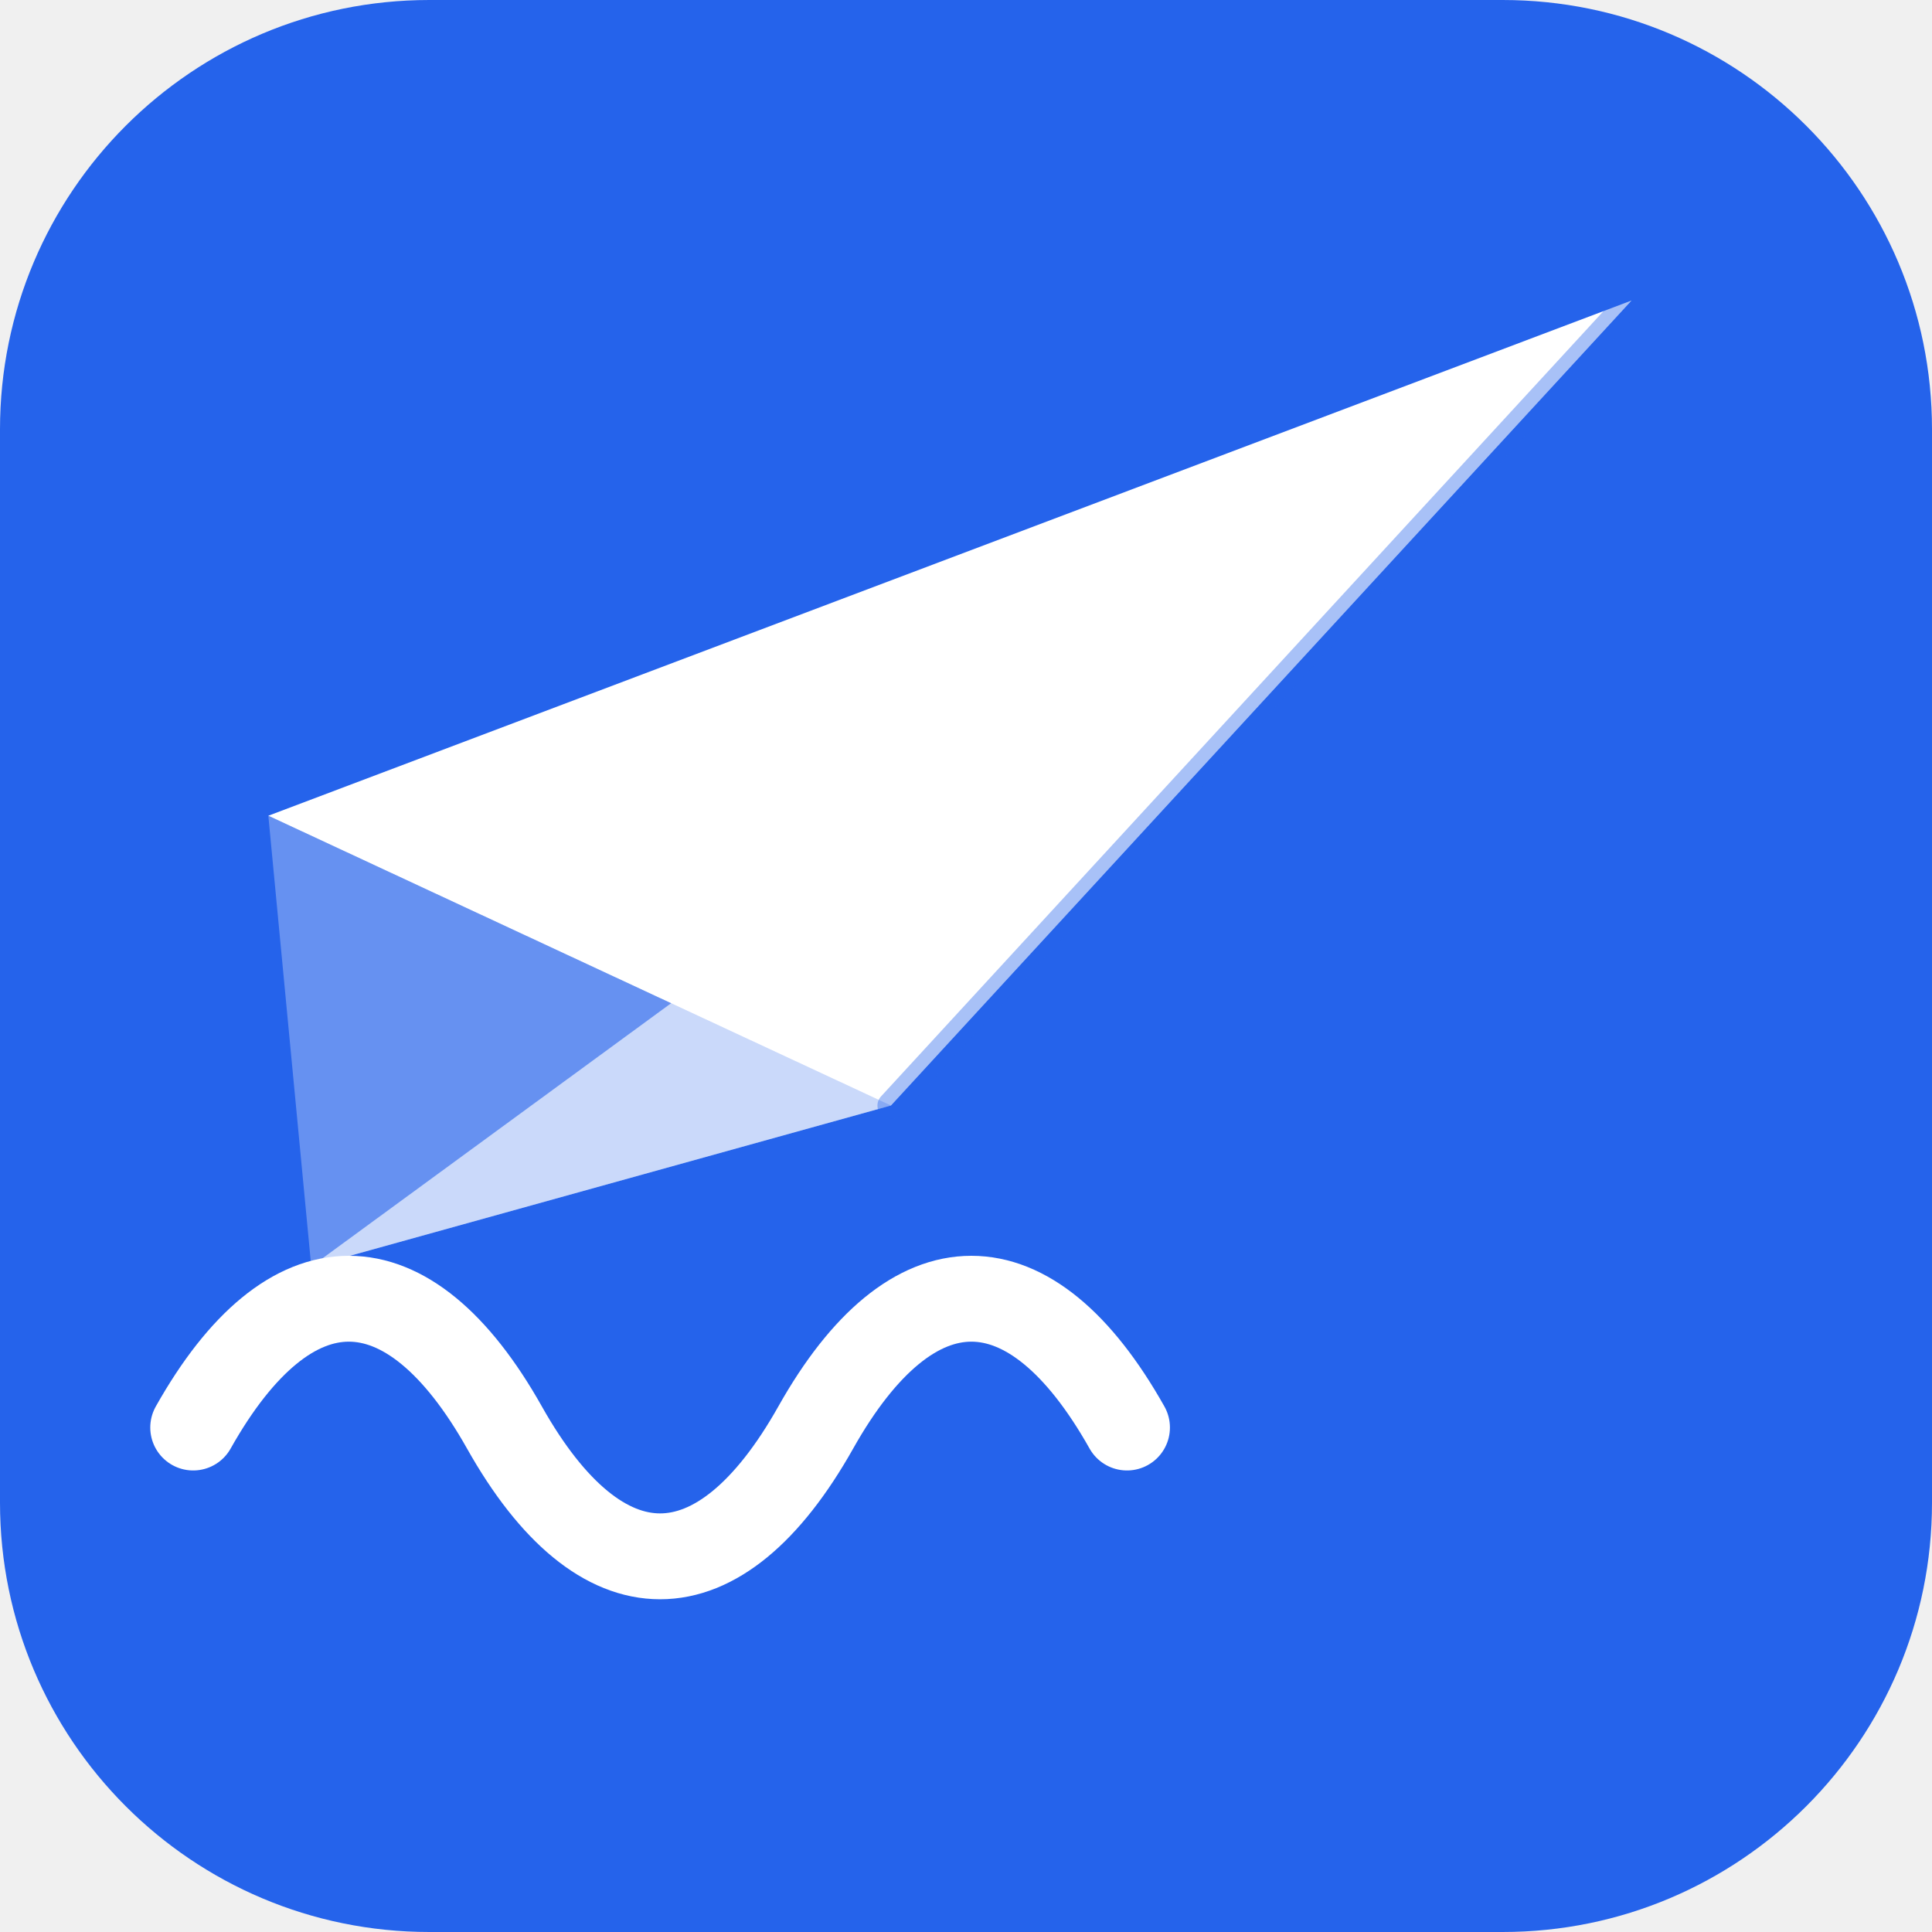
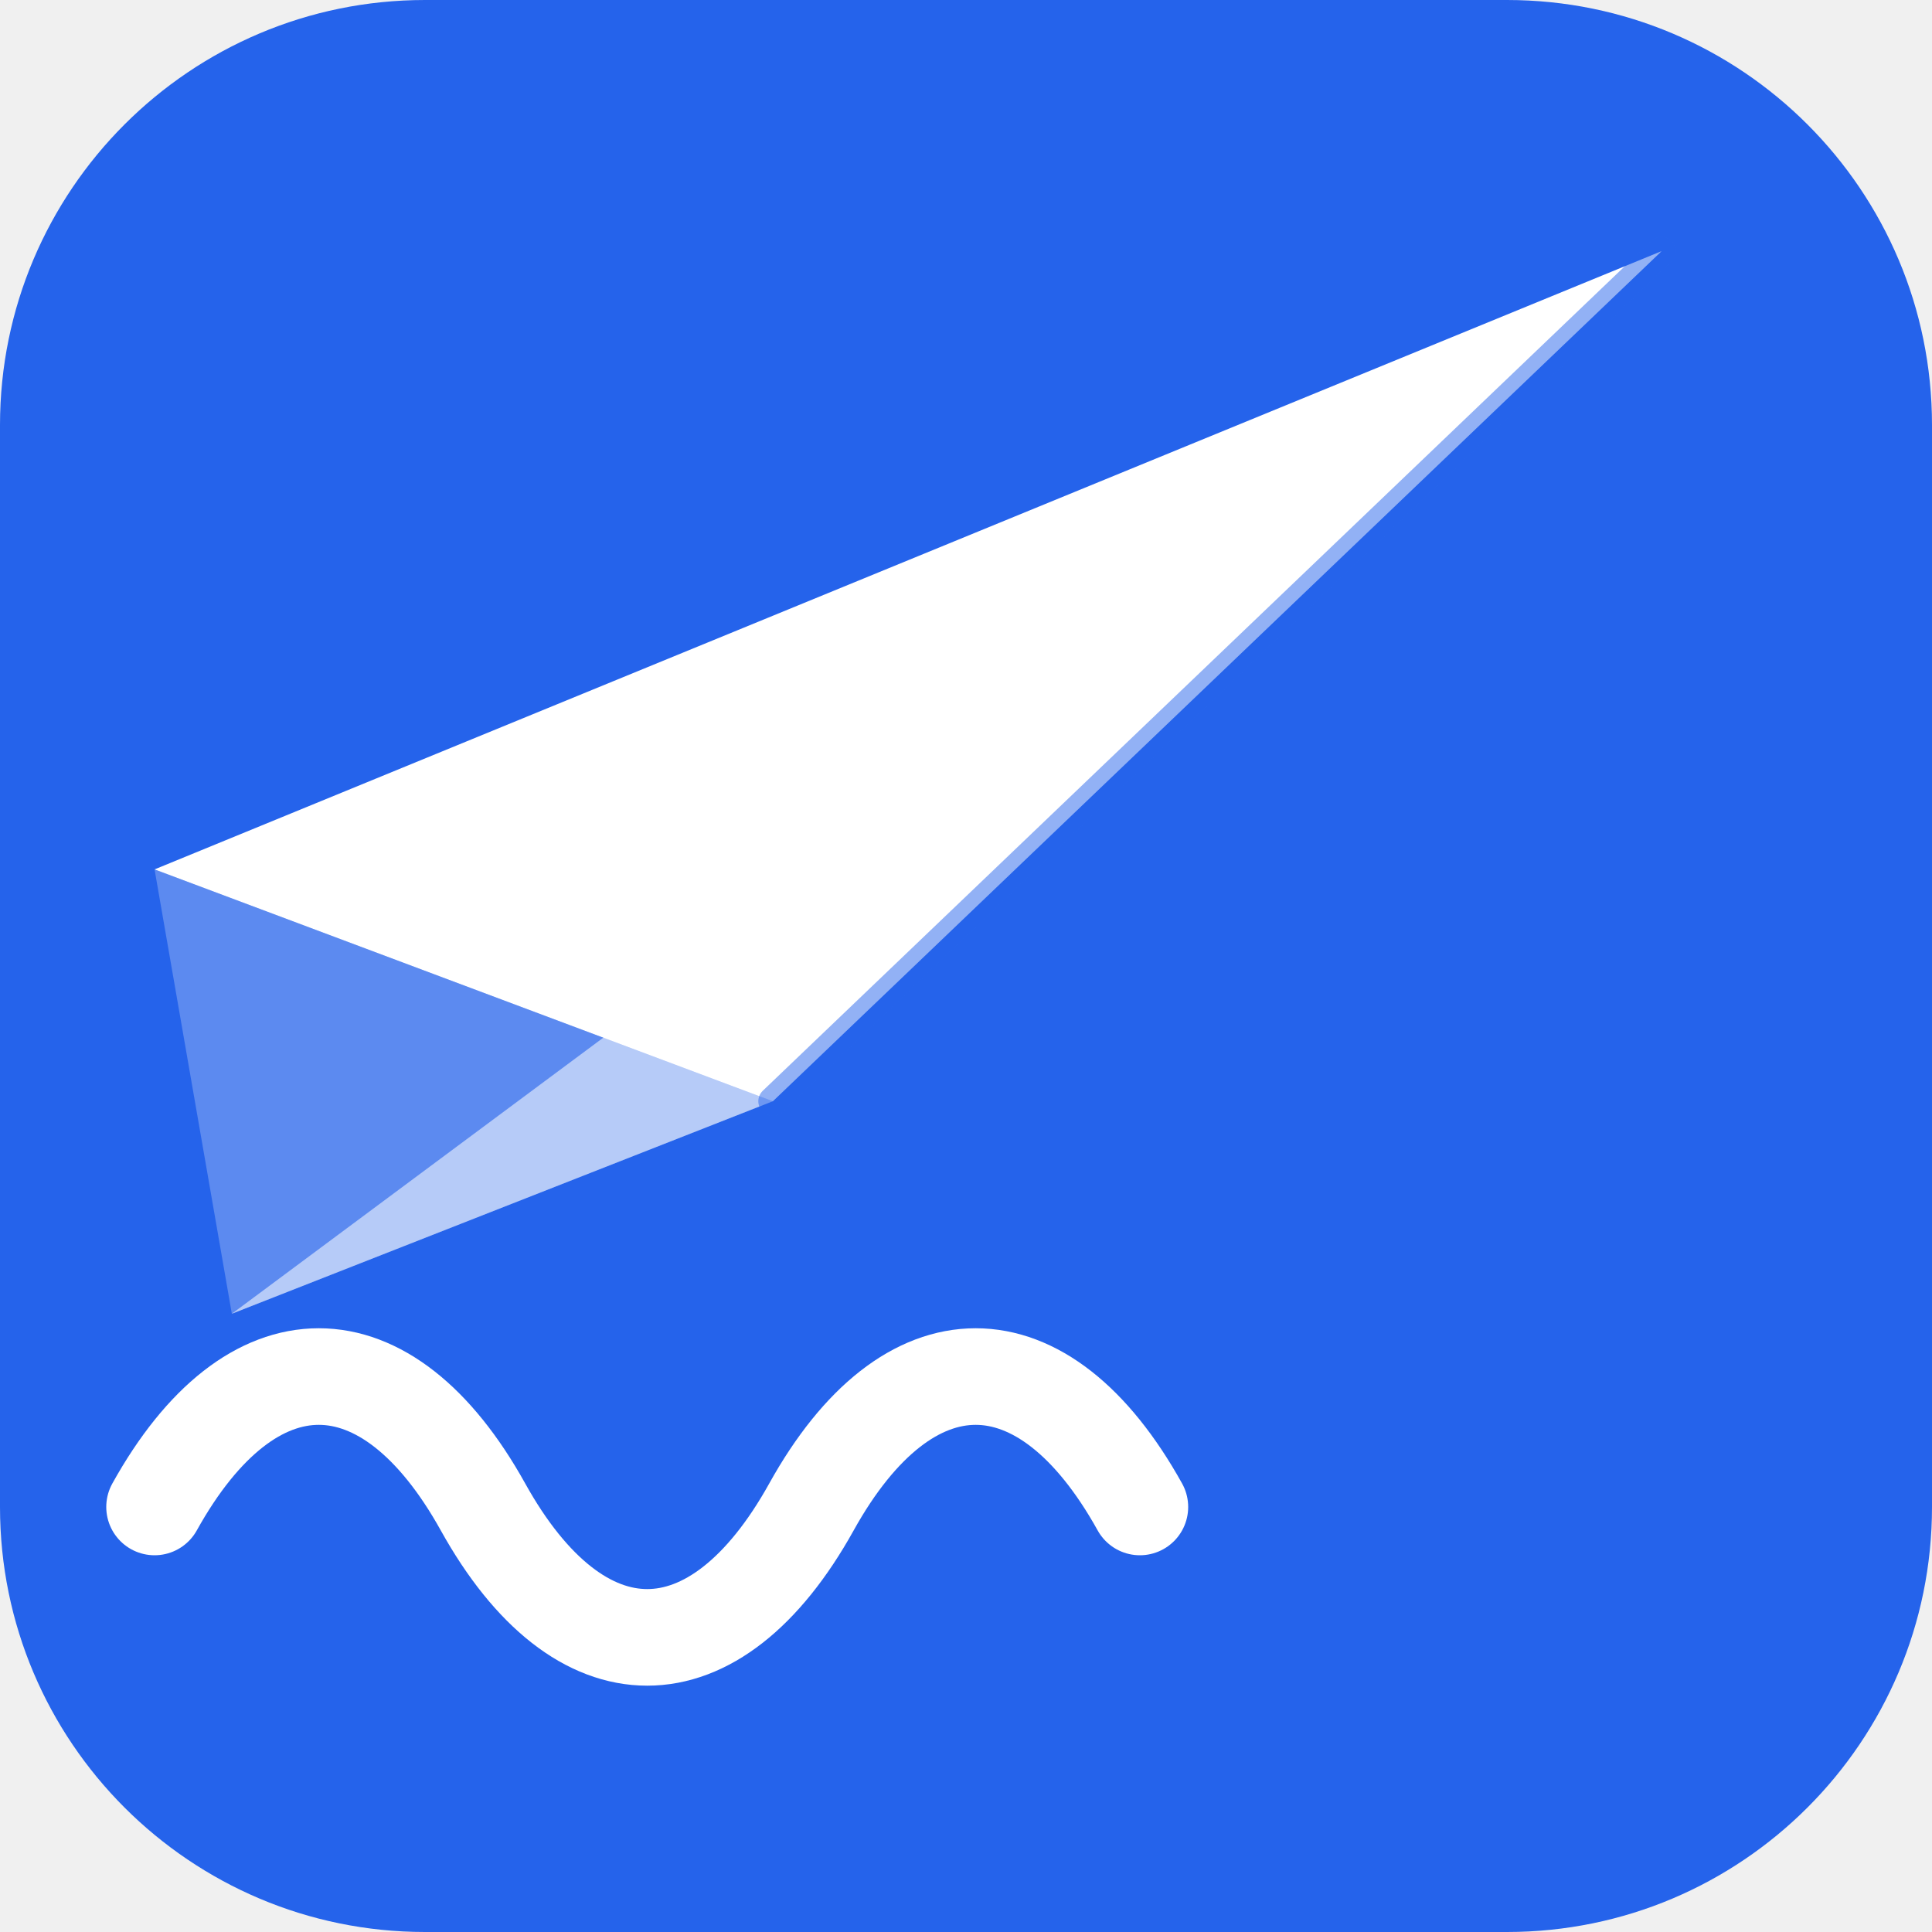
- <svg xmlns="http://www.w3.org/2000/svg" viewBox="0 0 180 180" fill="none">
-   <rect width="180" height="180" rx="40" fill="#2563EB" />
-   <path d="M18 133 C27 117 38 117 47 133 C56 149 67 149 76 133 C85 117 96 117 105 133" stroke="white" stroke-width="8" fill="none" stroke-linecap="round" stroke-linejoin="round" />
-   <path d="M152 28 L25 76 L83 103 Z" fill="white" />
-   <path d="M152 28 L83 103 L29 118 Z" fill="white" opacity="0.65" />
-   <path d="M25 76 L83 103 L29 118 Z" fill="white" opacity="0.3" />
-   <path d="M152 28 L83 103" stroke="#2563EB" stroke-width="2.5" stroke-linecap="round" opacity="0.4" />
+ <svg xmlns="http://www.w3.org/2000/svg" viewBox="0 0 100 100" fill="none">
+   <rect width="100" height="100" rx="22" fill="#2563EB" />
+   <path d="M8 78 C13 69 20 69 25 78 C30 87 37 87 42 78 C47 69 54 69 59 78" stroke="white" stroke-width="5" fill="none" stroke-linecap="round" stroke-linejoin="round" />
+   <path d="M86 13 L8 45 L40 57 Z" fill="white" />
+   <path d="M86 13 L40 57 L12 68 Z" fill="white" opacity="0.55" />
+   <path d="M8 45 L40 57 L12 68 Z" fill="white" opacity="0.25" />
+   <path d="M86 13 L40 57" stroke="#2563EB" stroke-width="1.5" stroke-linecap="round" opacity="0.5" />
</svg>
